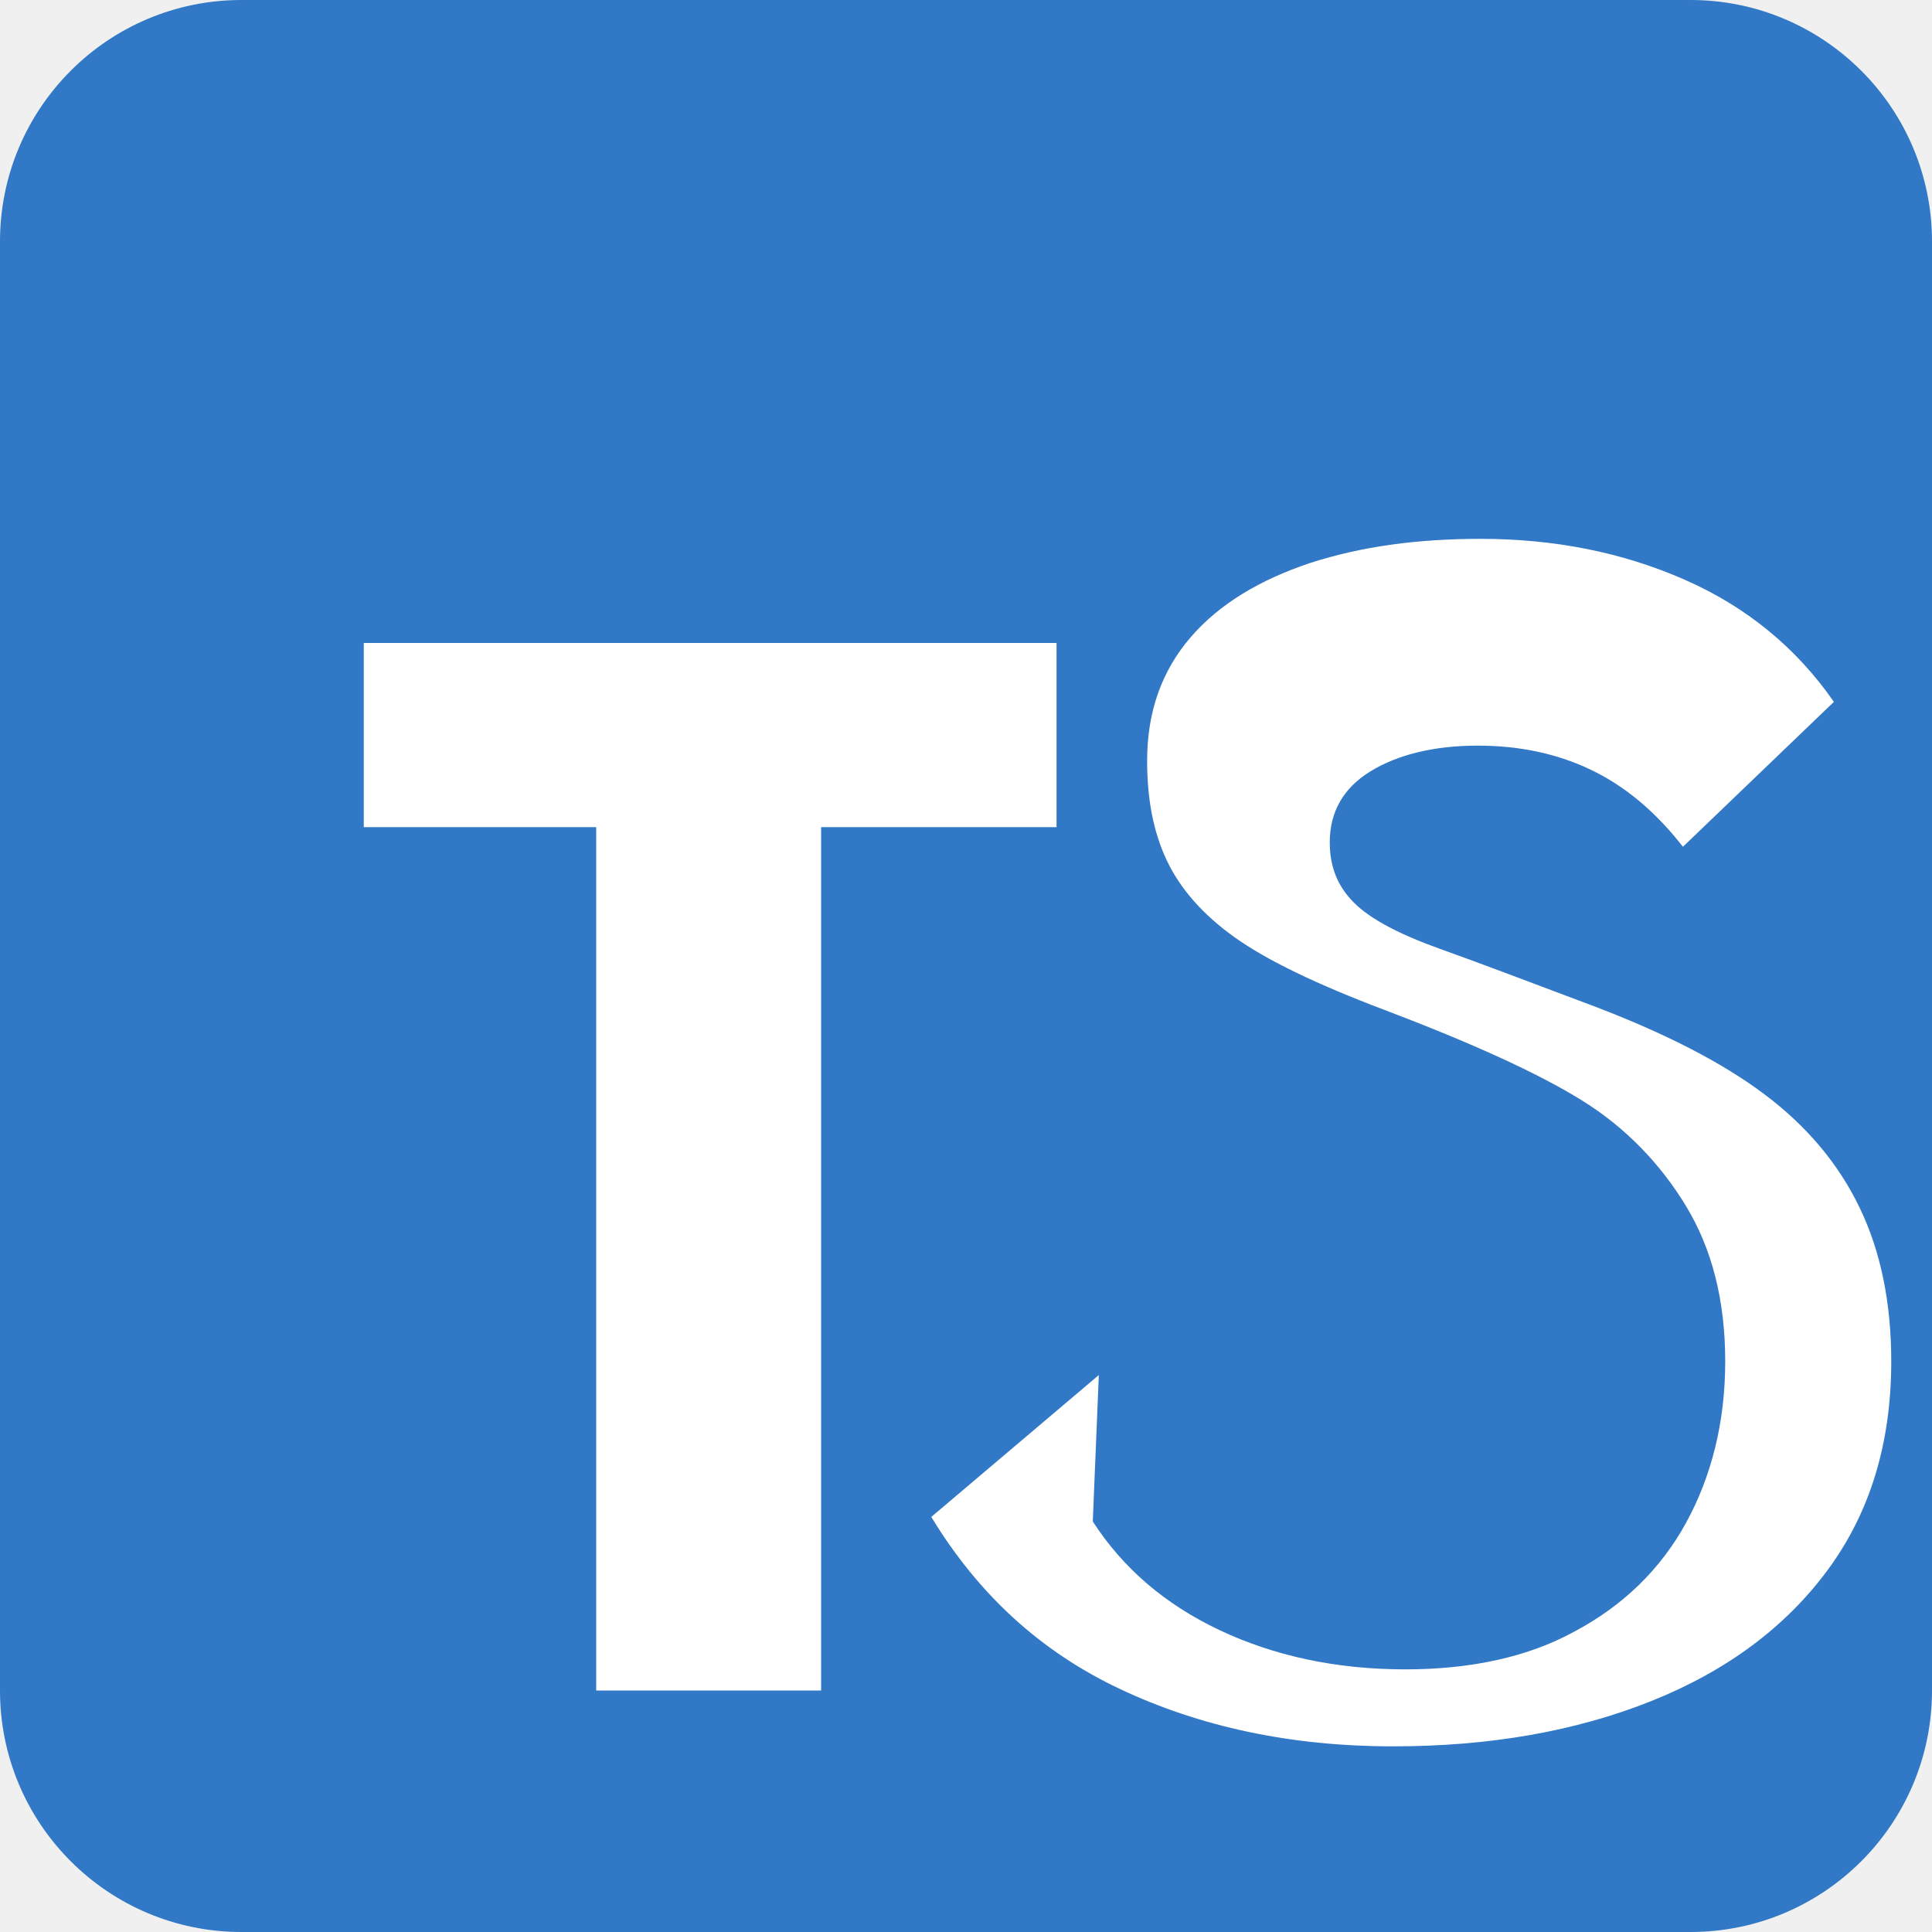
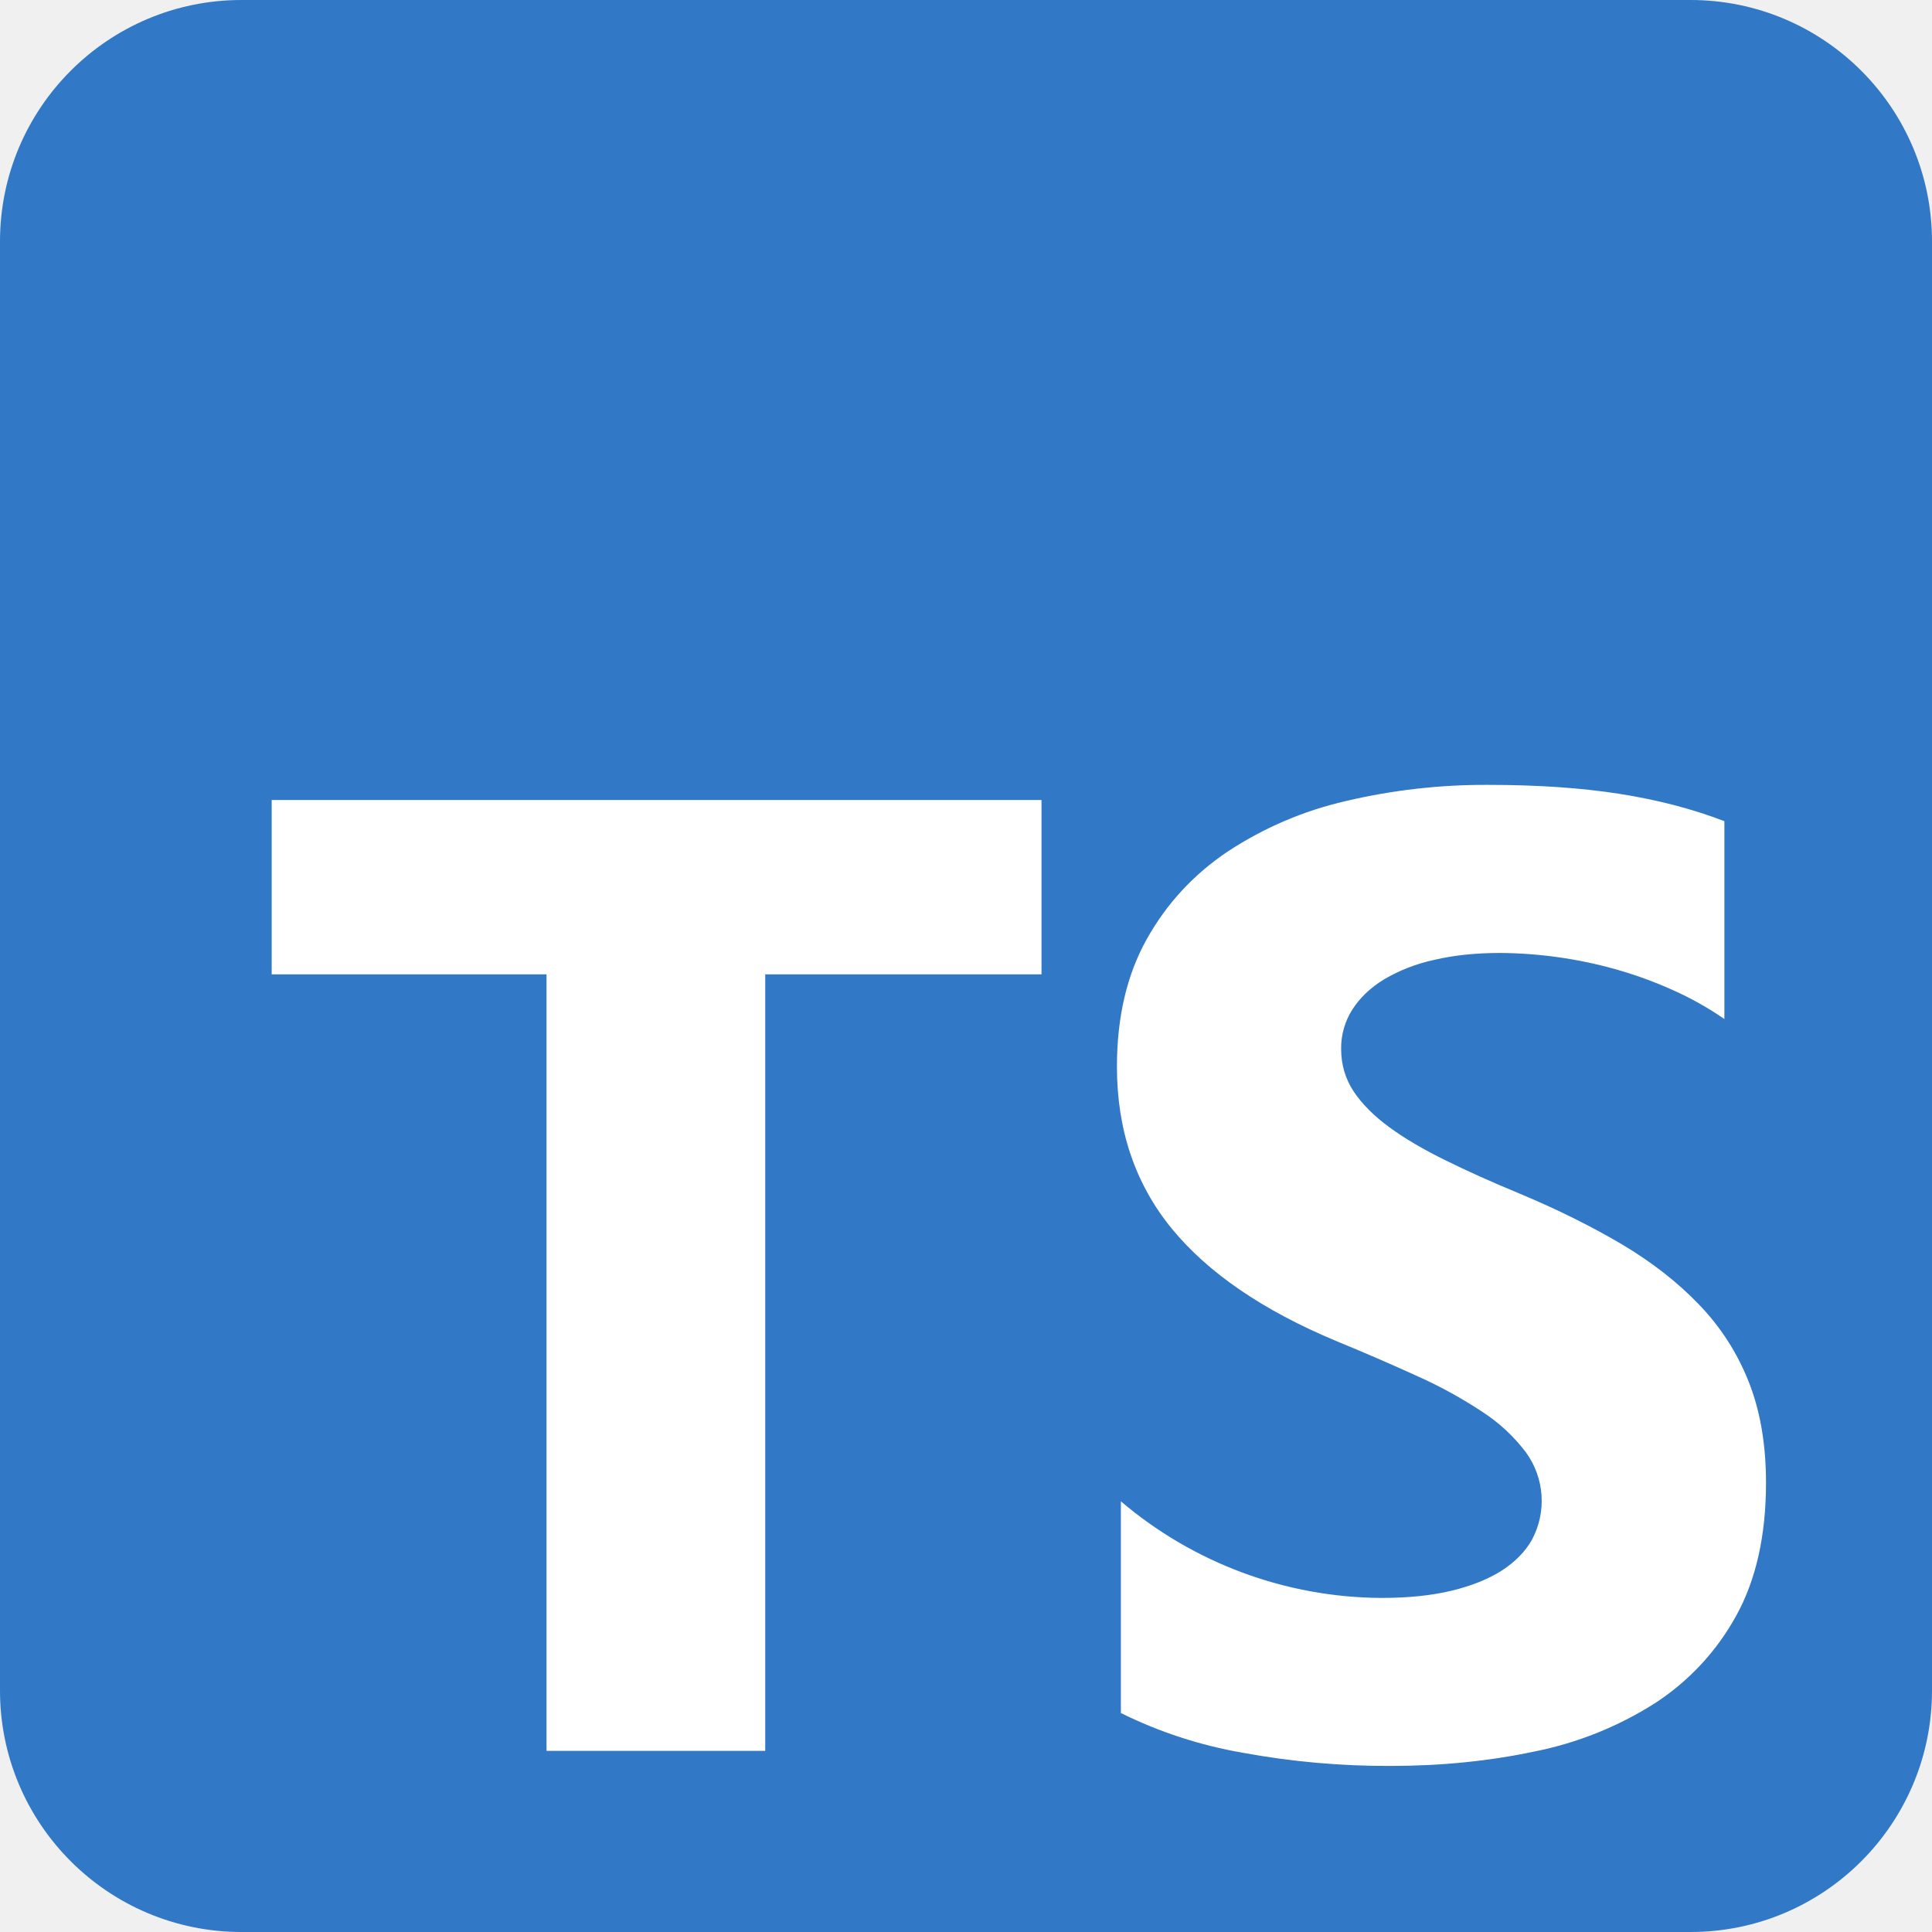
- <svg xmlns="http://www.w3.org/2000/svg" viewBox="0 0 128 128" width="100%" height="100%">
-   <rect width="128" height="128" fill="#3178c6" rx="16" />
-   <path fill="#ffffff" d="M72.4 100.8c2 3.1 4.8 5.5 8.4 7.2 3.6 1.7 7.7 2.6 12.3 2.6 4.3 0 8.1-.8 11.2-2.5 3.2-1.7 5.7-4.1 7.4-7.2 1.7-3.1 2.6-6.7 2.6-10.7 0-4.1-.9-7.5-2.6-10.3-1.7-2.8-4-5.2-6.9-7-2.9-1.8-7.3-3.8-13.1-6-4.5-1.7-7.8-3.3-9.9-4.8-2.1-1.5-3.6-3.2-4.5-5.1-.9-1.9-1.3-4.1-1.3-6.6 0-3.3 1-6 2.9-8.2 1.9-2.2 4.6-3.8 7.9-4.9 3.4-1.1 7.1-1.6 11.3-1.6 4.9 0 9.4.9 13.5 2.7 4.1 1.8 7.4 4.5 9.9 8.1l-10 9.6c-1.8-2.3-3.8-4-6.1-5.1-2.3-1.1-4.8-1.6-7.5-1.6-2.9 0-5.3.6-7.1 1.7-1.8 1.1-2.7 2.7-2.7 4.7 0 1.6.5 2.9 1.6 4 1.1 1.1 3 2.1 5.8 3.1 2.8 1 6.2 2.3 10.2 3.8 4.7 1.8 8.4 3.7 11.2 5.8 2.8 2.1 4.9 4.6 6.3 7.5 1.4 2.9 2.1 6.3 2.1 10.2 0 5.4-1.4 10-4.2 13.8-2.8 3.8-6.7 6.7-11.7 8.7-5 2-10.7 3-17.1 3-6.8 0-12.8-1.3-18.1-3.8-5.3-2.5-9.4-6.3-12.5-11.4l11.1-9.4zM39 42.6h31v12.2H54.4V112H39.5V54.8H24.1V42.6H39z" />
+ <svg xmlns="http://www.w3.org/2000/svg" viewBox="0 0 24 24" width="100%" height="100%">
+   <rect width="24" height="24" fill="#3178c6" rx="3" />
+   <path fill="#ffffff" d="M18.488 9.75c.612 0 1.154.037 1.627.111.473.074.908.187 1.306.34v2.458a3.95 3.95 0 0 0-.643-.361 5.093 5.093 0 0 0-.717-.26 5.453 5.453 0 0 0-1.426-.2c-.3 0-.573.028-.819.086a2.1 2.1 0 0 0-.623.242c-.17.104-.3.229-.393.374a.888.888 0 0 0-.14.49c0 .196.053.373.156.529.104.156.252.304.443.444s.423.276.696.41c.273.135.582.274.926.416.47.197.892.407 1.266.628.374.222.695.473.963.753.268.279.472.598.614.957.142.359.214.776.214 1.253 0 .657-.125 1.21-.373 1.656a3.033 3.033 0 0 1-1.012 1.085 4.38 4.38 0 0 1-1.487.596c-.566.12-1.163.18-1.79.18a9.916 9.916 0 0 1-1.84-.164 5.544 5.544 0 0 1-1.512-.493v-2.63a5.033 5.033 0 0 0 3.237 1.2c.333 0 .624-.03.872-.09.249-.06.456-.144.623-.25.166-.108.29-.234.373-.38a1.023 1.023 0 0 0-.074-1.089 2.12 2.12 0 0 0-.537-.5 5.597 5.597 0 0 0-.807-.444 27.72 27.72 0 0 0-1.007-.436c-.918-.383-1.602-.852-2.053-1.405-.45-.553-.676-1.222-.676-2.005 0-.614.123-1.141.369-1.582.246-.441.58-.804 1.004-1.089a4.494 4.494 0 0 1 1.47-.629 7.536 7.536 0 0 1 1.77-.201zm-15.113.188h9.563v2.166H9.506v9.646H6.789v-9.646H3.375z" />
</svg>
